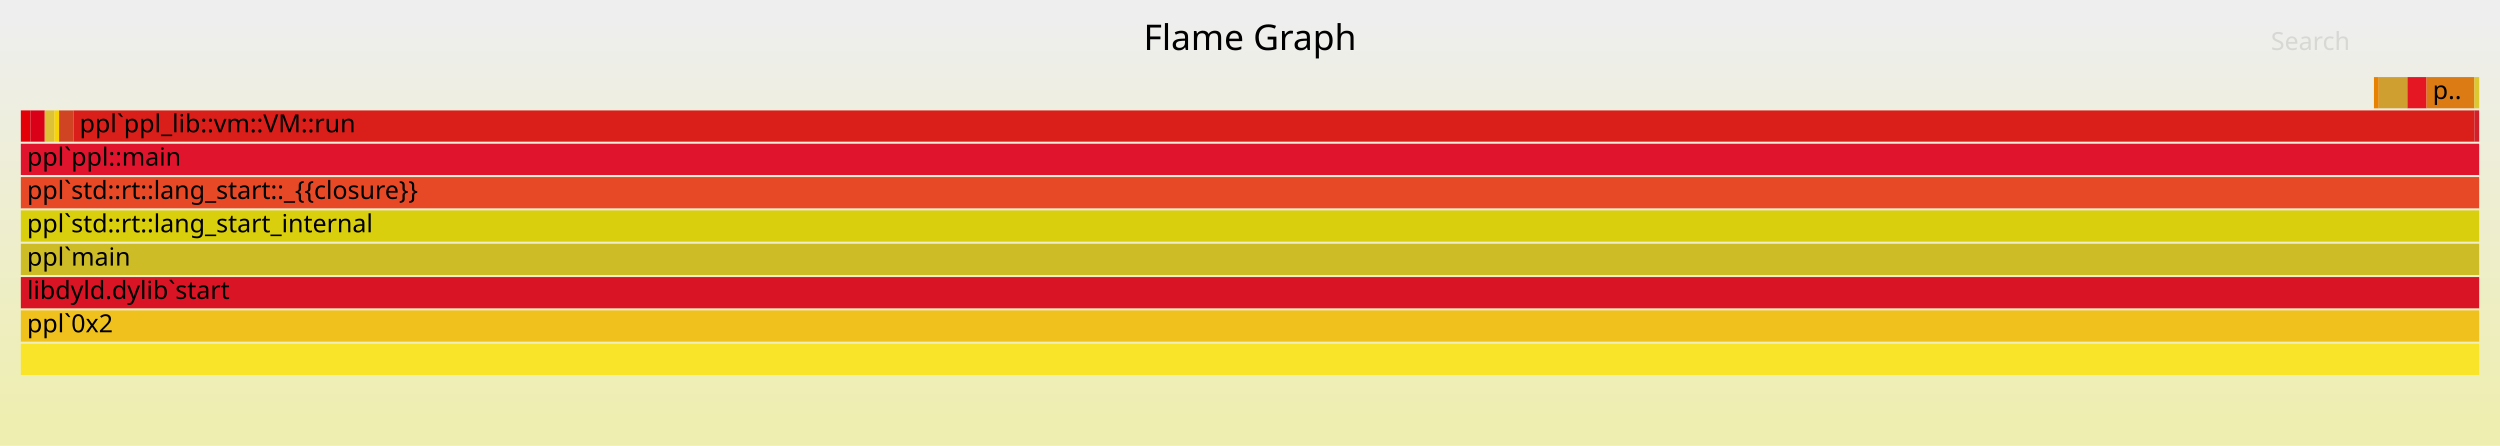
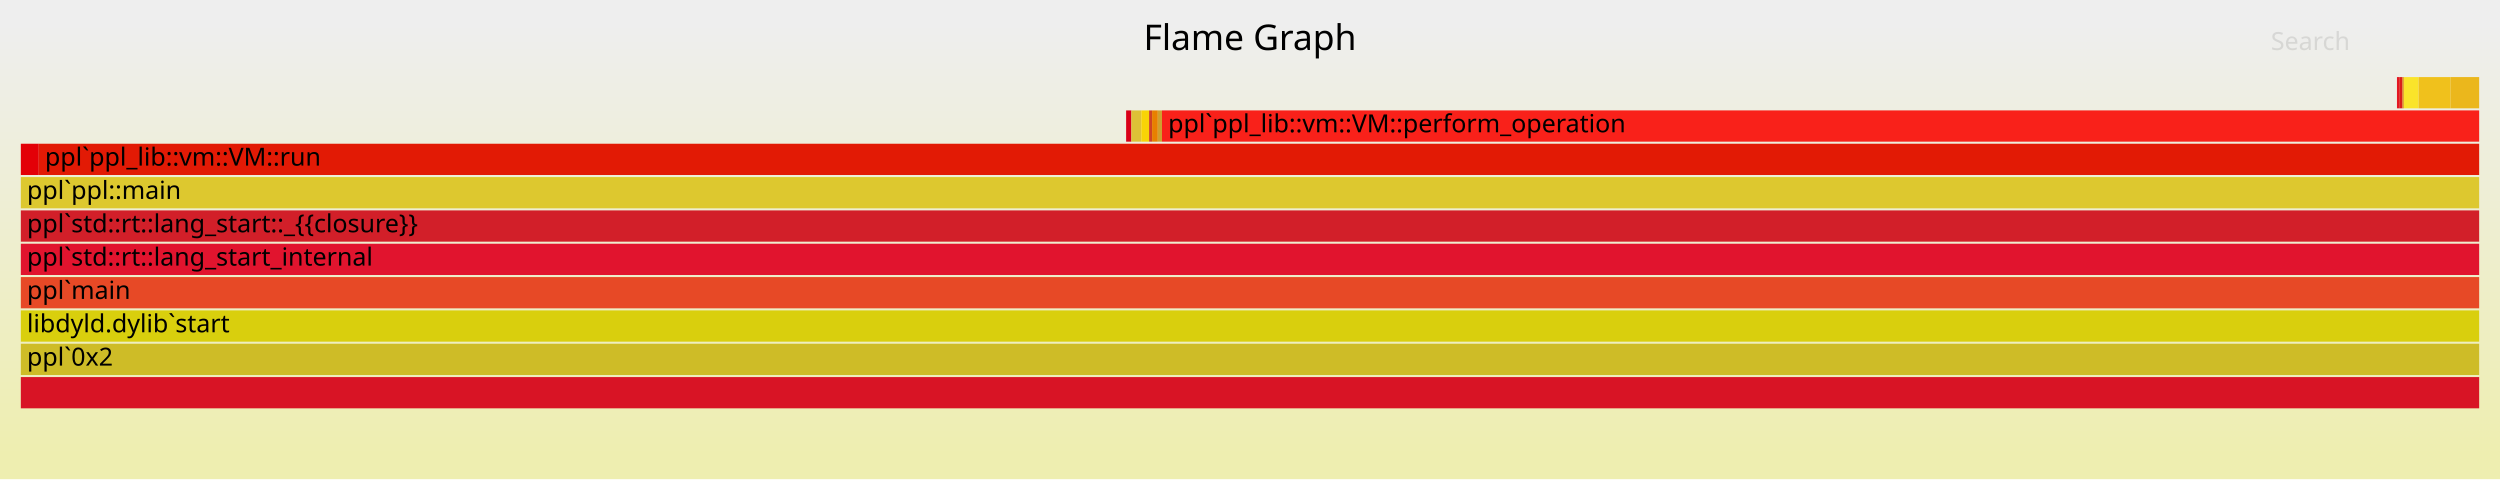
- <svg xmlns="http://www.w3.org/2000/svg" version="1.1" width="1200" height="214" viewBox="0 0 1200 214">
+ <svg xmlns="http://www.w3.org/2000/svg" version="1.1" width="1200" height="230" viewBox="0 0 1200 230">
  <defs>
    <linearGradient id="background" y1="0" y2="1" x1="0" x2="0">
      <stop stop-color="#eeeeee" offset="5%" />
      <stop stop-color="#eeeeb0" offset="95%" />
    </linearGradient>
  </defs>
  <style type="text/css">
text { font-family:"Verdana"; font-size:12px; fill:rgb(0,0,0); }
#title { text-anchor:middle; font-size:17px; }
#search { opacity:0.1; cursor:pointer; }
#search:hover, #search.show { opacity:1; }
#subtitle { text-anchor:middle; font-color:rgb(160,160,160); }
#unzoom { cursor:pointer; }
#frames &gt; *:hover { stroke:black; stroke-width:0.5; cursor:pointer; }
.hide { display:none; }
.parent { opacity:0.5; }
</style>
-   <rect x="0" y="0" width="100%" height="214" fill="url(#background)" />
+   <rect x="0" y="0" width="100%" height="230" fill="url(#background)" />
  <text id="title" x="50%" y="24.00">Flame Graph</text>
-   <text id="details" x="10" y="197.00"> </text>
+   <text id="details" x="10" y="213.00"> </text>
  <text id="unzoom" class="hide" x="10" y="24.00">Reset Zoom</text>
  <text id="search" x="1090" y="24.00">Search</text>
-   <text id="matched" x="1090" y="197.00"> </text>
+   <text id="matched" x="1090" y="213.00"> </text>
  <svg id="frames" x="10" width="1180">
    <g>
-       <rect x="0%" y="53" width="0.389%" height="15" fill="rgb(227,0,7)" />
-       <text x="0.25%" y="63.50" />
+       <rect x="0%" y="69" width="0.731%" height="15" fill="rgb(227,0,7)" />
+       <text x="0.25%" y="79.50" />
    </g>
    <g>
-       <rect x="0.389%" y="53" width="0.584%" height="15" fill="rgb(217,0,24)" />
-       <text x="0.639%" y="63.50" />
+       <rect x="44.961%" y="53" width="0.214%" height="15" fill="rgb(217,0,24)" />
+       <text x="45.211%" y="63.50" />
    </g>
    <g>
-       <rect x="0.973%" y="53" width="0.389%" height="15" fill="rgb(221,193,54)" />
-       <text x="1.223%" y="63.50" />
+       <rect x="45.175%" y="53" width="0.403%" height="15" fill="rgb(221,193,54)" />
+       <text x="45.425%" y="63.50" />
    </g>
    <g>
-       <rect x="1.362%" y="53" width="0.195%" height="15" fill="rgb(248,212,6)" />
-       <text x="1.612%" y="63.50" />
+       <rect x="45.578%" y="53" width="0.317%" height="15" fill="rgb(248,212,6)" />
+       <text x="45.828%" y="63.50" />
    </g>
    <g>
-       <rect x="1.556%" y="53" width="0.584%" height="15" fill="rgb(208,68,35)" />
-       <text x="1.806%" y="63.50" />
+       <rect x="45.895%" y="53" width="0.121%" height="15" fill="rgb(208,68,35)" />
+       <text x="46.145%" y="63.50" />
    </g>
    <g>
-       <rect x="95.72%" y="37" width="0.195%" height="15" fill="rgb(232,128,0)" />
-       <text x="95.97%" y="47.50" />
+       <rect x="46.016%" y="53" width="0.235%" height="15" fill="rgb(232,128,0)" />
+       <text x="46.266%" y="63.50" />
    </g>
    <g>
-       <rect x="95.914%" y="37" width="1.167%" height="15" fill="rgb(207,160,47)" />
-       <text x="96.164%" y="47.50" />
+       <rect x="46.25%" y="53" width="0.17%" height="15" fill="rgb(207,160,47)" />
+       <text x="46.5%" y="63.50" />
    </g>
    <g>
-       <rect x="97.082%" y="37" width="0.778%" height="15" fill="rgb(228,23,34)" />
-       <text x="97.332%" y="47.50" />
+       <rect x="96.656%" y="37" width="0.092%" height="15" fill="rgb(228,23,34)" />
+       <text x="96.906%" y="47.50" />
    </g>
    <g>
-       <rect x="2.14%" y="53" width="97.665%" height="15" fill="rgb(218,30,26)" />
-       <text x="2.39%" y="63.50">ppl`ppl_lib::vm::VM::run</text>
+       <rect x="96.748%" y="37" width="0.128%" height="15" fill="rgb(218,30,26)" />
+       <text x="96.998%" y="47.50" />
    </g>
    <g>
-       <rect x="97.86%" y="37" width="1.946%" height="15" fill="rgb(220,122,19)" />
-       <text x="98.11%" y="47.50">p..</text>
+       <rect x="96.876%" y="37" width="0.058%" height="15" fill="rgb(220,122,19)" />
+       <text x="97.126%" y="47.50" />
    </g>
    <g>
-       <rect x="0%" y="165" width="100%" height="15" fill="rgb(250,228,42)" />
-       <text x="0.25%" y="175.50" />
+       <rect x="96.934%" y="37" width="0.603%" height="15" fill="rgb(250,228,42)" />
+       <text x="97.184%" y="47.50" />
    </g>
    <g>
-       <rect x="0%" y="149" width="100%" height="15" fill="rgb(240,193,28)" />
-       <text x="0.25%" y="159.50">ppl`0x2</text>
+       <rect x="97.537%" y="37" width="1.303%" height="15" fill="rgb(240,193,28)" />
+       <text x="97.787%" y="47.50" />
    </g>
    <g>
-       <rect x="0%" y="133" width="100%" height="15" fill="rgb(216,20,37)" />
-       <text x="0.25%" y="143.50">libdyld.dylib`start</text>
+       <rect x="0%" y="181" width="100%" height="15" fill="rgb(216,20,37)" />
+       <text x="0.25%" y="191.50" />
    </g>
    <g>
-       <rect x="0%" y="117" width="100%" height="15" fill="rgb(206,188,39)" />
-       <text x="0.25%" y="127.50">ppl`main</text>
+       <rect x="0%" y="165" width="100%" height="15" fill="rgb(206,188,39)" />
+       <text x="0.25%" y="175.50">ppl`0x2</text>
    </g>
    <g>
-       <rect x="0%" y="101" width="100%" height="15" fill="rgb(217,207,13)" />
-       <text x="0.25%" y="111.50">ppl`std::rt::lang_start_internal</text>
+       <rect x="0%" y="149" width="100%" height="15" fill="rgb(217,207,13)" />
+       <text x="0.25%" y="159.50">libdyld.dylib`start</text>
    </g>
    <g>
-       <rect x="0%" y="85" width="100%" height="15" fill="rgb(231,73,38)" />
-       <text x="0.25%" y="95.50">ppl`std::rt::lang_start::_{{closure}}</text>
+       <rect x="0%" y="133" width="100%" height="15" fill="rgb(231,73,38)" />
+       <text x="0.25%" y="143.50">ppl`main</text>
    </g>
    <g>
-       <rect x="0%" y="69" width="100%" height="15" fill="rgb(225,20,46)" />
-       <text x="0.25%" y="79.50">ppl`ppl::main</text>
+       <rect x="0%" y="117" width="100%" height="15" fill="rgb(225,20,46)" />
+       <text x="0.25%" y="127.50">ppl`std::rt::lang_start_internal</text>
    </g>
    <g>
-       <rect x="99.805%" y="53" width="0.195%" height="15" fill="rgb(210,31,41)" />
-       <text x="100.055%" y="63.50" />
+       <rect x="0%" y="101" width="100%" height="15" fill="rgb(210,31,41)" />
+       <text x="0.25%" y="111.50">ppl`std::rt::lang_start::_{{closure}}</text>
    </g>
    <g>
-       <rect x="99.805%" y="37" width="0.195%" height="15" fill="rgb(221,200,47)" />
-       <text x="100.055%" y="47.50" />
+       <rect x="0%" y="85" width="100%" height="15" fill="rgb(221,200,47)" />
+       <text x="0.25%" y="95.50">ppl`ppl::main</text>
+     </g>
+     <g>
+       <rect x="0.731%" y="69" width="99.269%" height="15" fill="rgb(226,26,5)" />
+       <text x="0.981%" y="79.50">ppl`ppl_lib::vm::VM::run</text>
+     </g>
+     <g>
+       <rect x="46.42%" y="53" width="53.58%" height="15" fill="rgb(249,33,26)" />
+       <text x="46.67%" y="63.50">ppl`ppl_lib::vm::VM::perform_operation</text>
+     </g>
+     <g>
+       <rect x="98.84%" y="37" width="1.16%" height="15" fill="rgb(235,183,28)" />
+       <text x="99.09%" y="47.50" />
    </g>
  </svg>
</svg>
